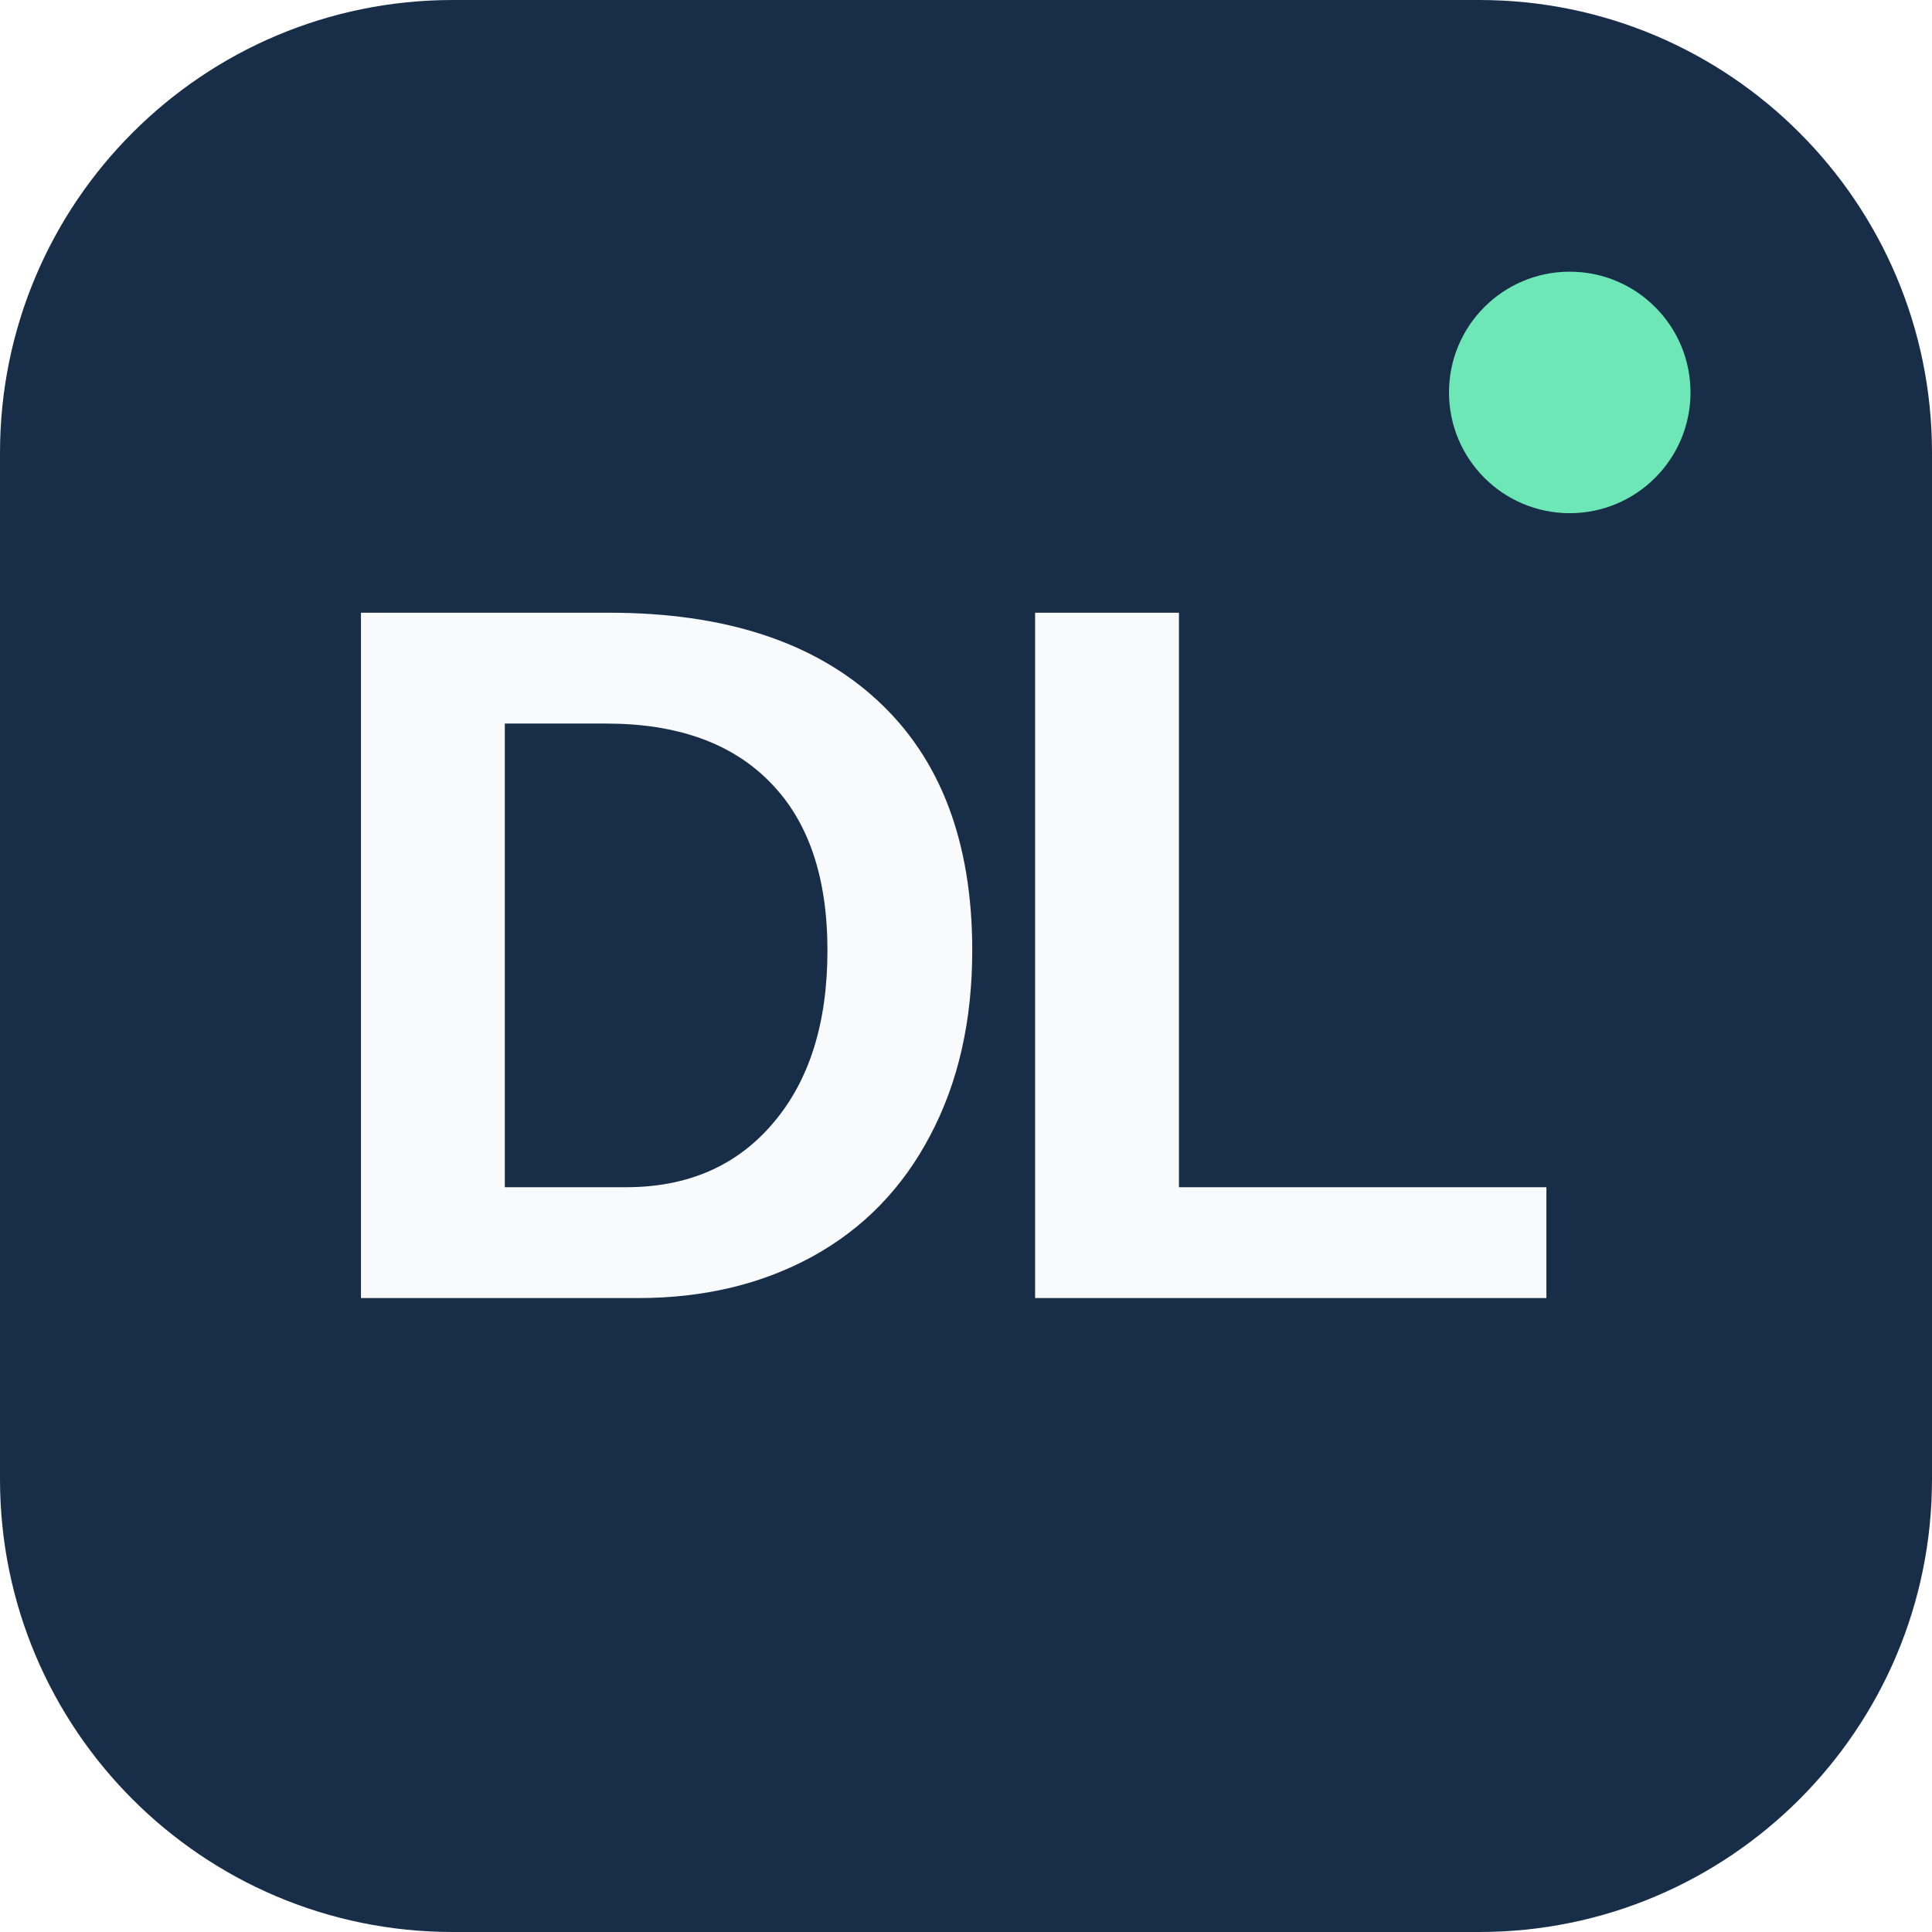
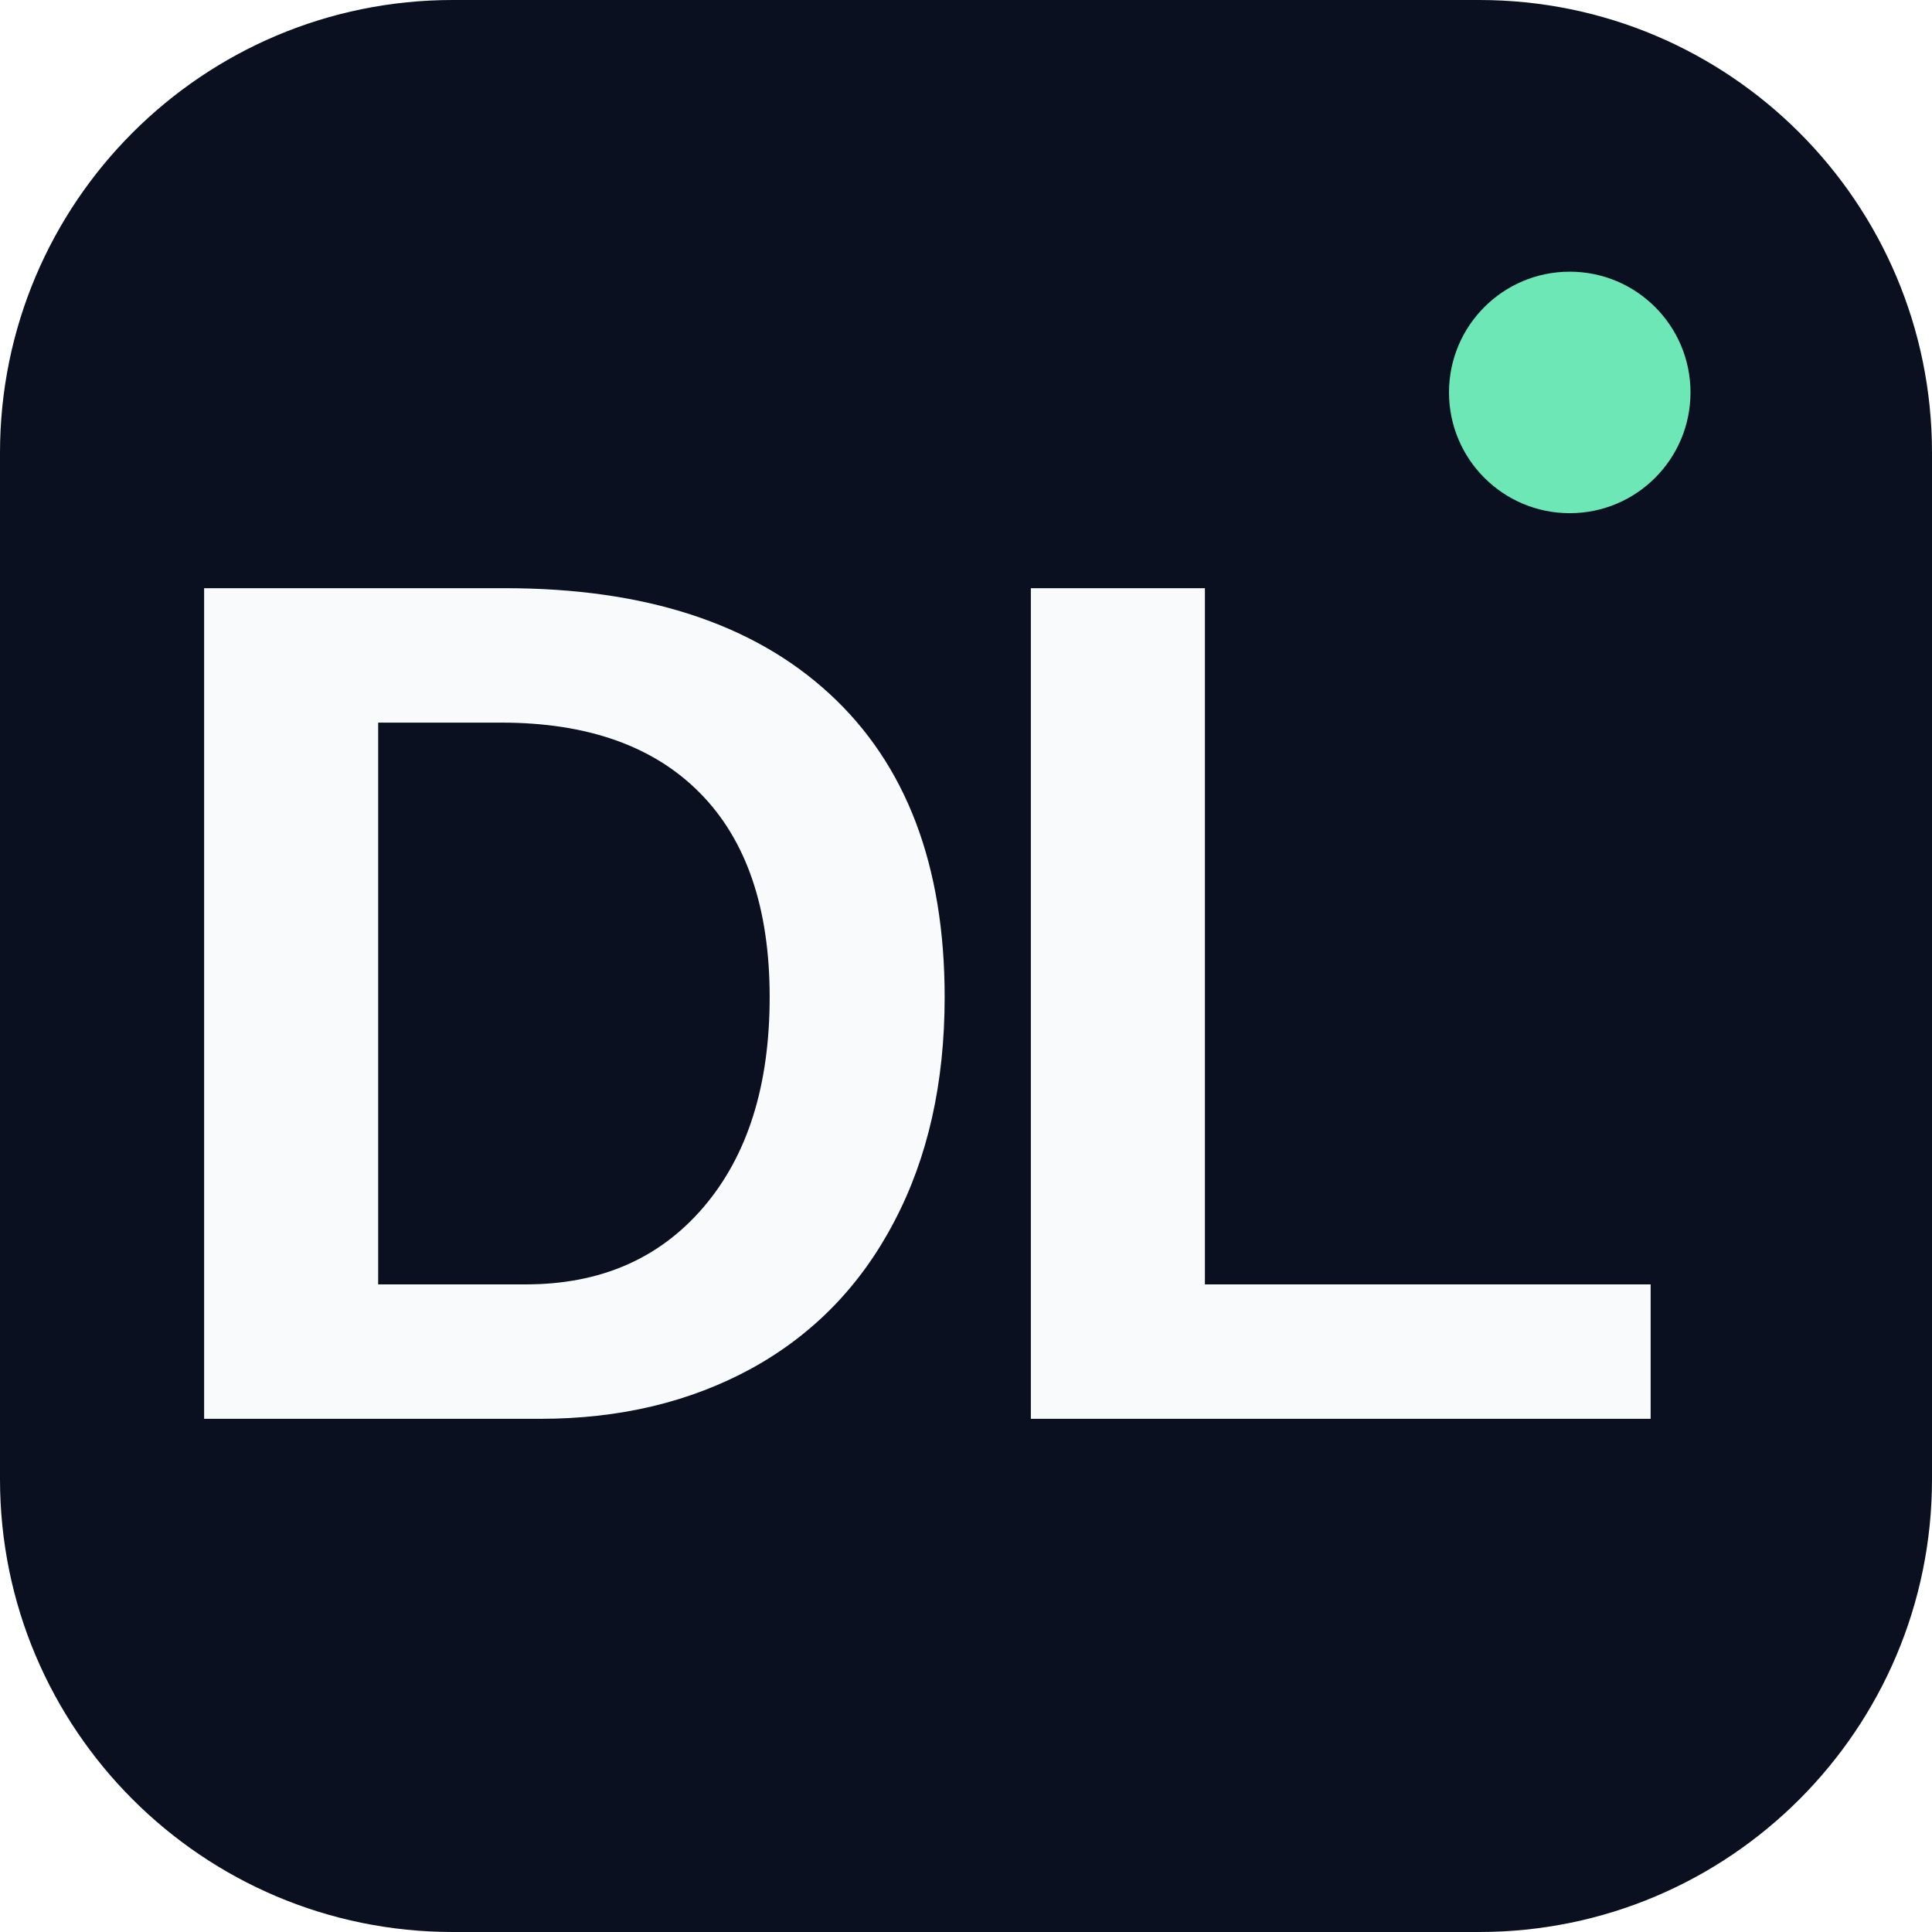
<svg xmlns="http://www.w3.org/2000/svg" width="64" height="64" viewBox="0 0 64 64">
-   <rect width="64" height="64" rx="15" fill="#182d48" />
-   <text x="31" y="43" text-anchor="middle" font-family="Arial, Helvetica, sans-serif" font-size="33" font-weight="700" letter-spacing="-1.5" fill="#f8fafc">DL</text>
+   <rect width="64" height="64" rx="15" fill="#0b1020" />
+   <text x="30" y="47" text-anchor="middle" font-family="Arial, Helvetica, sans-serif" font-size="40" font-weight="700" letter-spacing="-1.5" fill="#f8fafc">DL</text>
  <circle cx="52" cy="13" r="4" fill="#6ee7b7" />
</svg>
